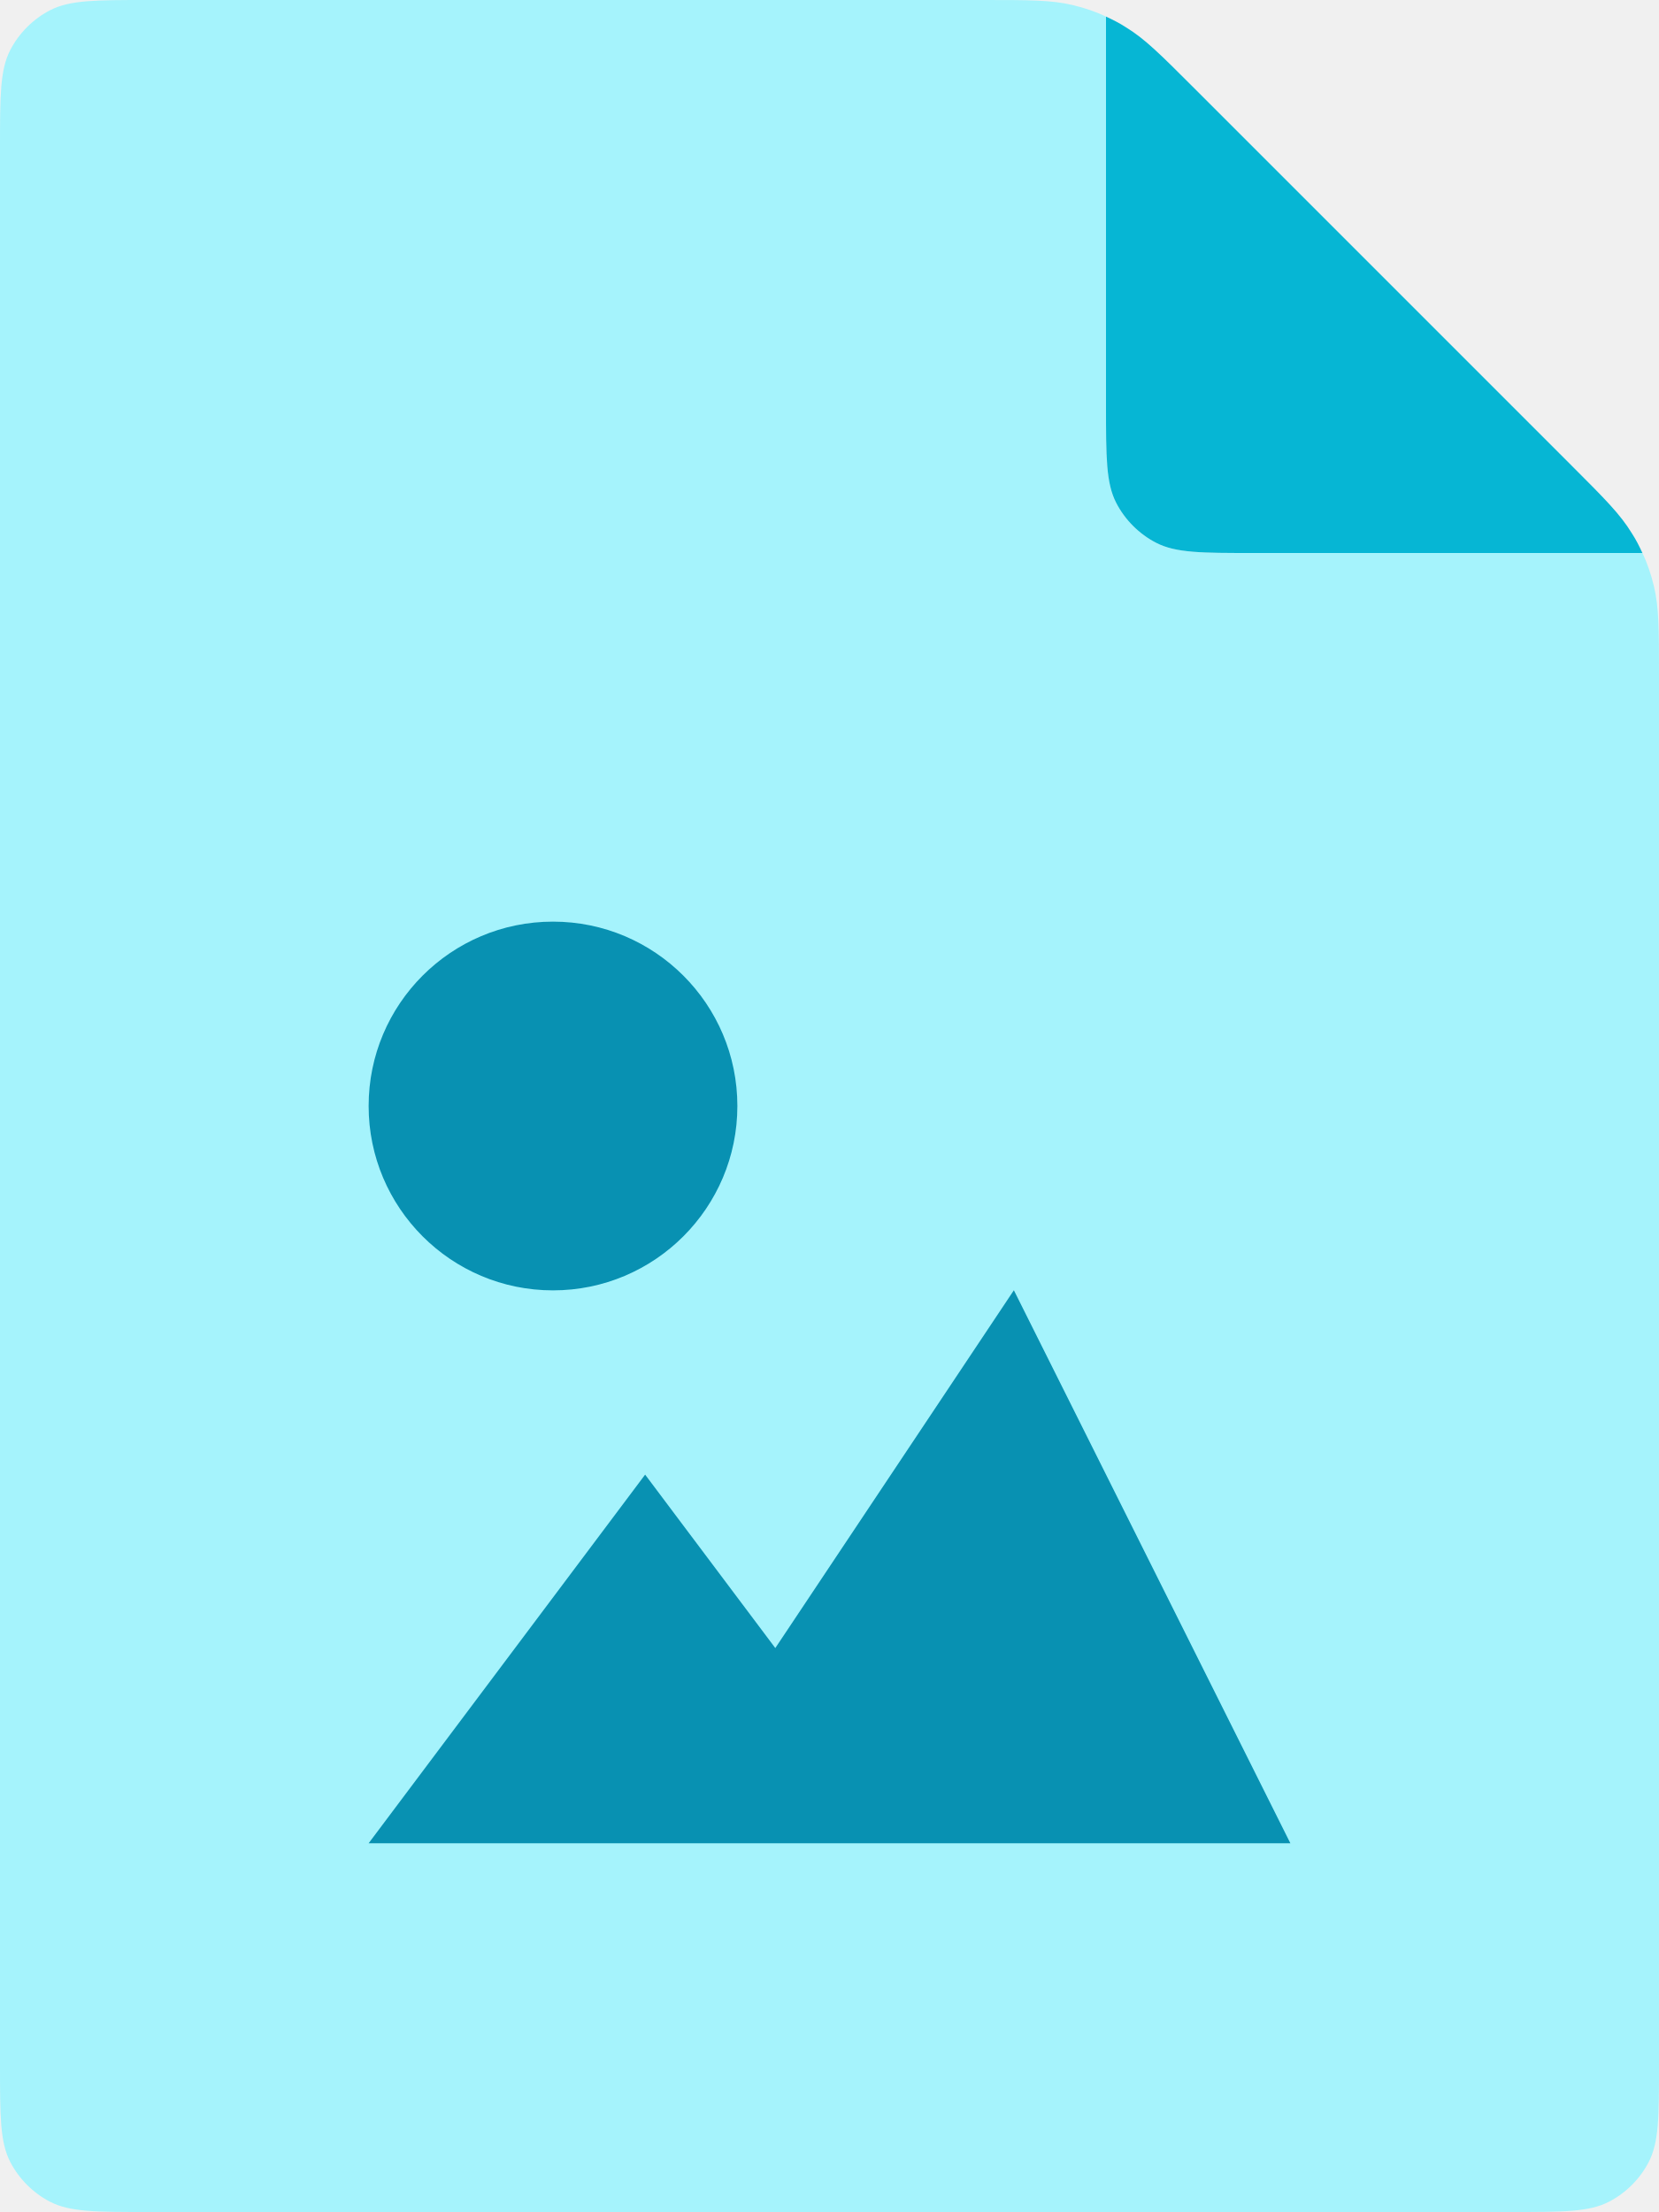
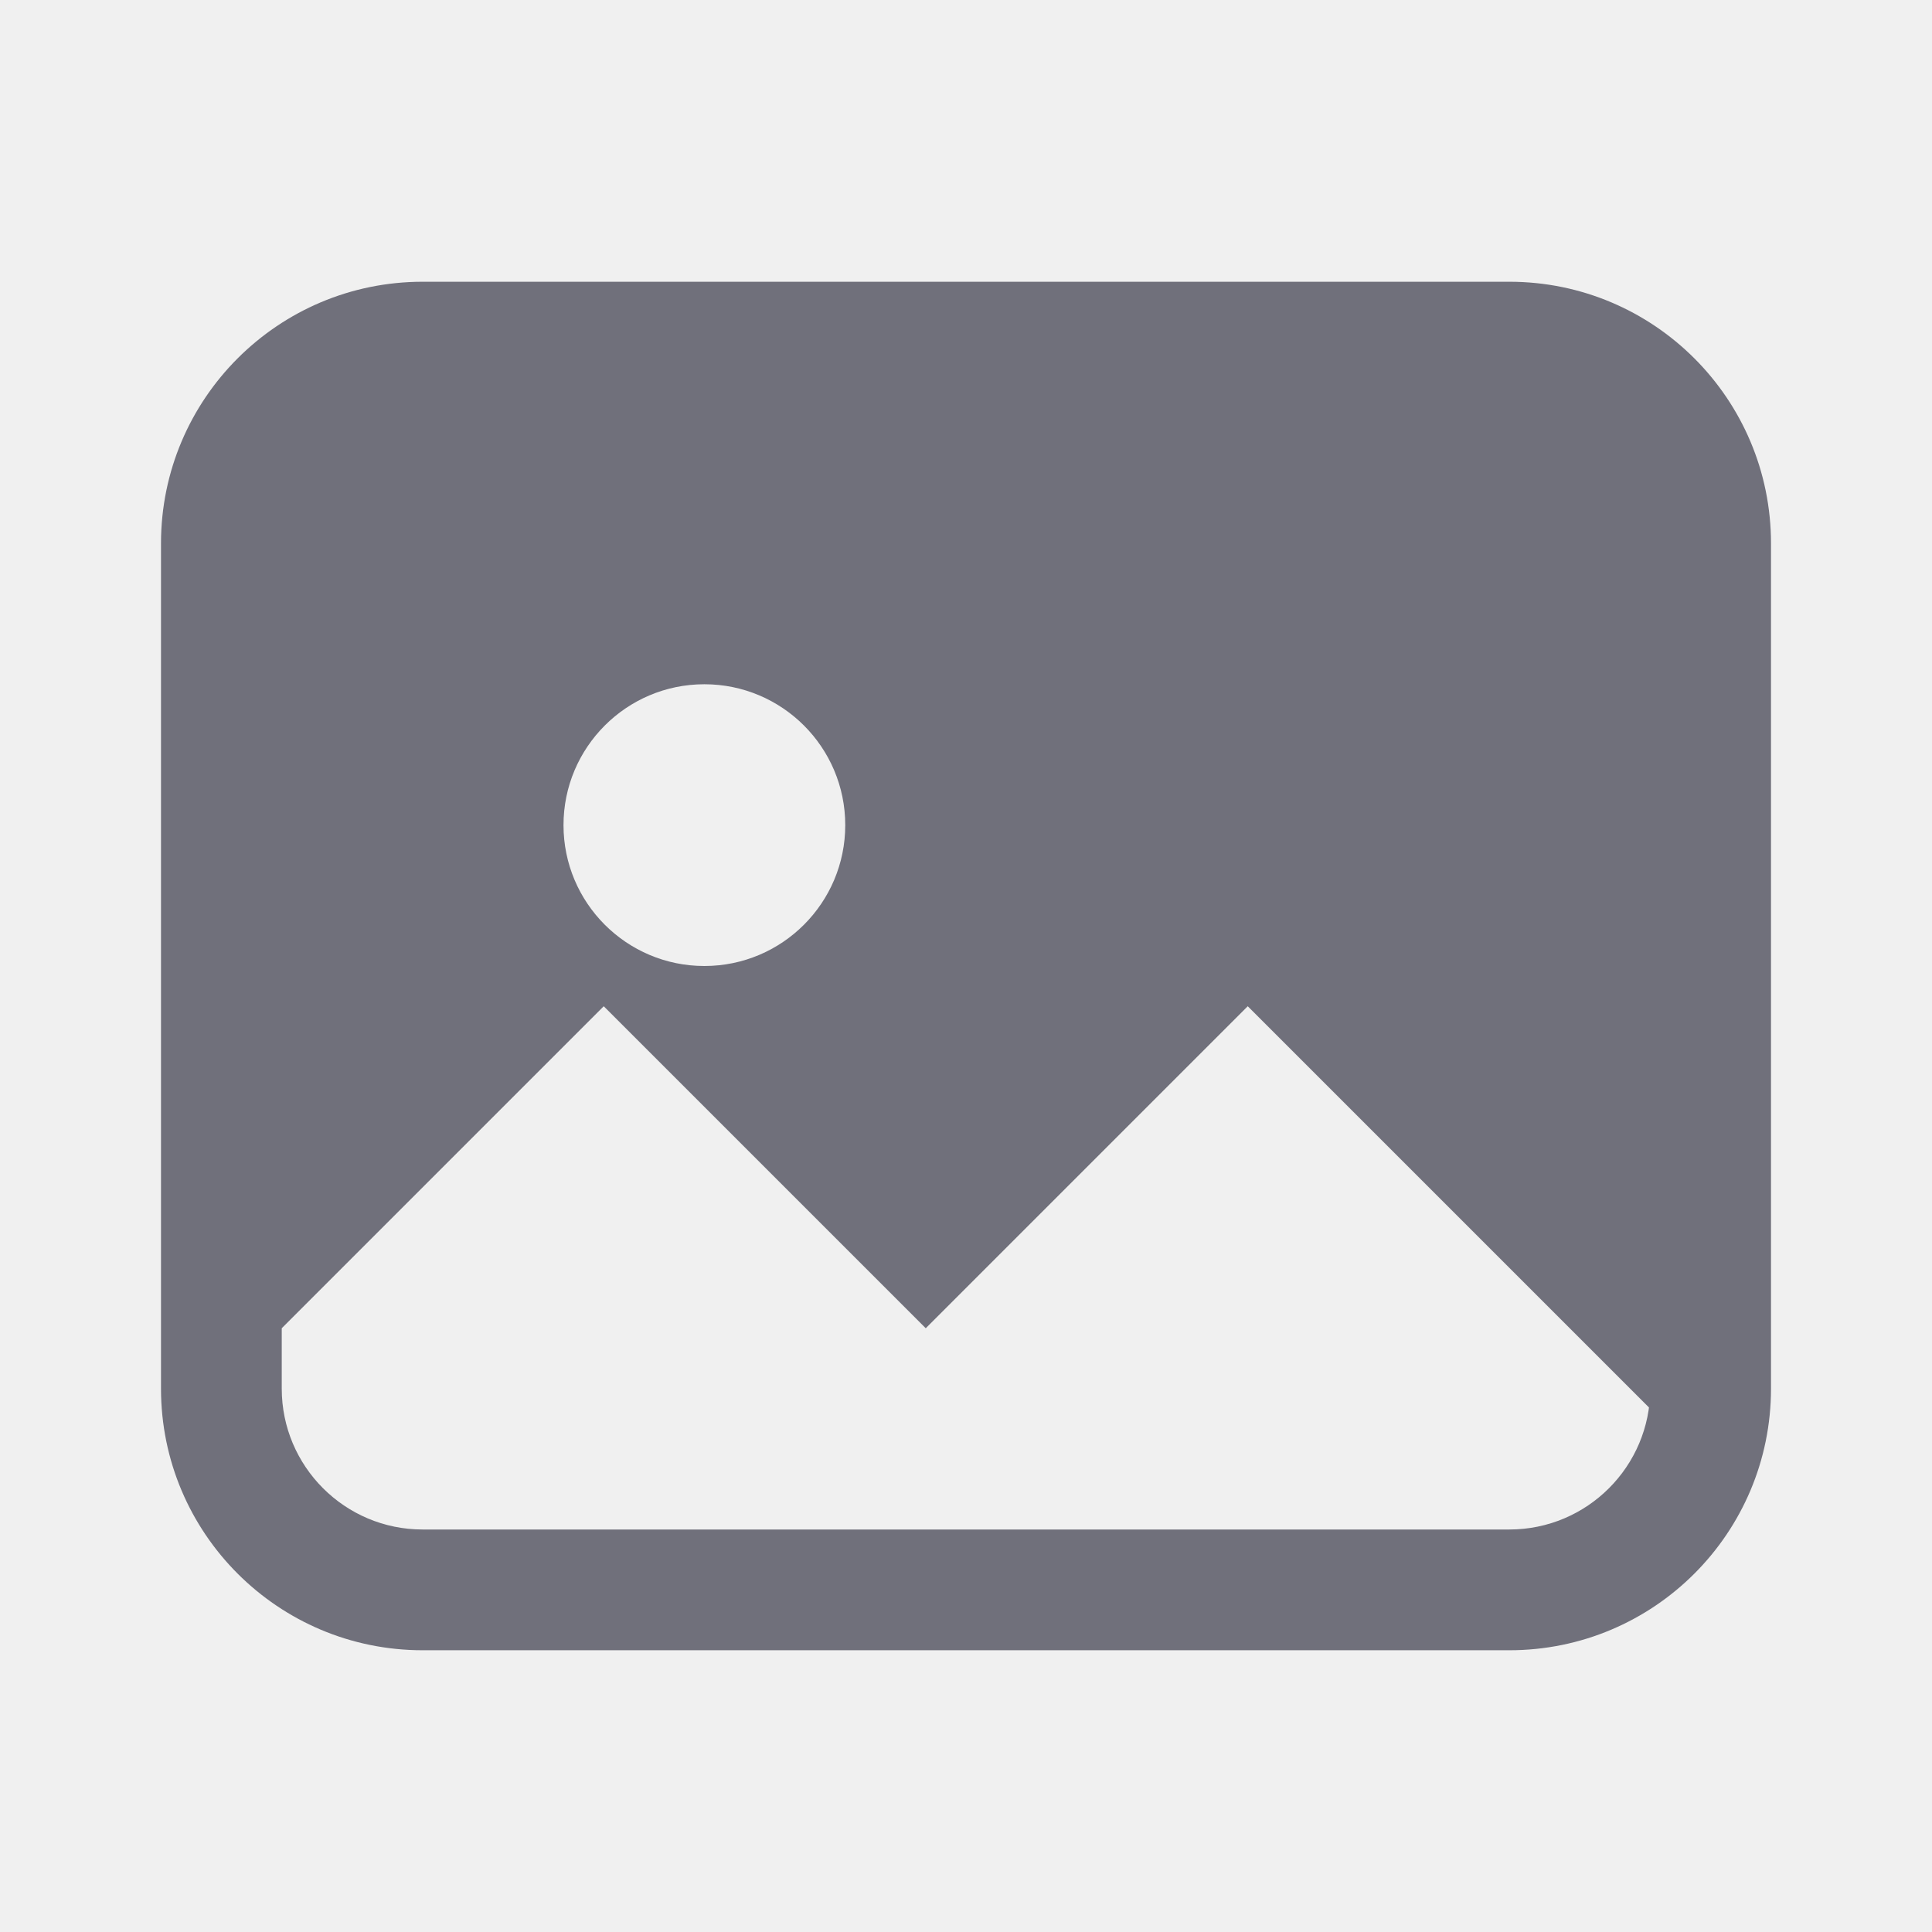
- <svg xmlns="http://www.w3.org/2000/svg" width="15" height="20" viewBox="0 0 15 20" fill="none">
-   <g clip-path="url(#clip0_7682_4291)">
-     <path d="M15 6.104V18.667C15 19.133 15 19.367 14.908 19.546C14.829 19.7 14.7 19.829 14.546 19.908C14.367 20 14.133 20 13.667 20H1.333C0.867 20 0.633 20 0.454 19.908C0.3 19.829 0.171 19.7 0.092 19.546C-1.17968e-07 19.367 -8.10971e-08 19.133 1.52874e-10 18.667L3.0314e-06 1.333C3.11265e-06 0.867 3.15408e-06 0.633 0.092 0.454C0.171 0.3 0.3 0.171 0.454 0.092C0.633 -1.24176e-07 0.867 -8.10971e-08 1.333 1.5288e-10L8.896 1.32307e-06C9.304 1.3939e-06 9.508 1.43113e-06 9.7 0.046C9.804 0.071 9.904 0.104 10 0.15V3.667C10 4.133 10 4.367 10.092 4.546C10.171 4.7 10.3 4.829 10.454 4.908C10.633 5 10.867 5 11.333 5H14.85C14.896 5.096 14.929 5.196 14.954 5.3C15 5.492 15 5.696 15 6.104Z" fill="#A5F3FC" />
-     <path d="M14.221 4.221C14.508 4.508 14.65 4.65 14.754 4.821C14.792 4.879 14.821 4.937 14.85 5H11.333C10.867 5 10.633 5 10.454 4.908C10.3 4.829 10.171 4.7 10.092 4.546C10 4.367 10 4.133 10 3.667V0.15C10.062 0.179 10.121 0.208 10.179 0.246C10.35 0.35 10.492 0.492 10.779 0.779L14.221 4.221Z" fill="#06B6D4" />
-     <path fill-rule="evenodd" clip-rule="evenodd" d="M6.667 10C6.667 10.92 5.92 11.667 5 11.667C4.079 11.667 3.333 10.92 3.333 10C3.333 9.079 4.079 8.333 5 8.333C5.92 8.333 6.667 9.079 6.667 10ZM7.01 14.901L9.167 11.666L11.667 16.666H3.333L5.833 13.333L7.01 14.901Z" fill="#0891B2" />
-   </g>
-   <defs>
-     <clipPath id="clip0_7682_4291">
-       <rect width="15" height="20" fill="white" />
-     </clipPath>
-   </defs>
+ <svg xmlns="http://www.w3.org/2000/svg" width="24" height="24" viewBox="0 0 24 24" fill="#70707B">
+   <path d="M5.25 3.5C3.455 3.5 2 4.955 2 6.75V17.25C2 19.045 3.455 20.5 5.25 20.5H18.75C20.545 20.5 22 19.045 22 17.25V6.75C22 4.955 20.545 3.5 18.75 3.5H5.25ZM8.75 8.5C9.716 8.5 10.5 9.284 10.5 10.25C10.5 11.216 9.716 12 8.75 12C7.784 12 7 11.216 7 10.25C7 9.284 7.784 8.5 8.75 8.5ZM3.5 17.25V16.5L7.5 12.5L11.5 16.5L15.5 12.5L20.5 17.5V17.25C20.5 18.216 19.716 19 18.75 19H5.25C4.284 19 3.5 18.216 3.5 17.25Z" />
</svg>
